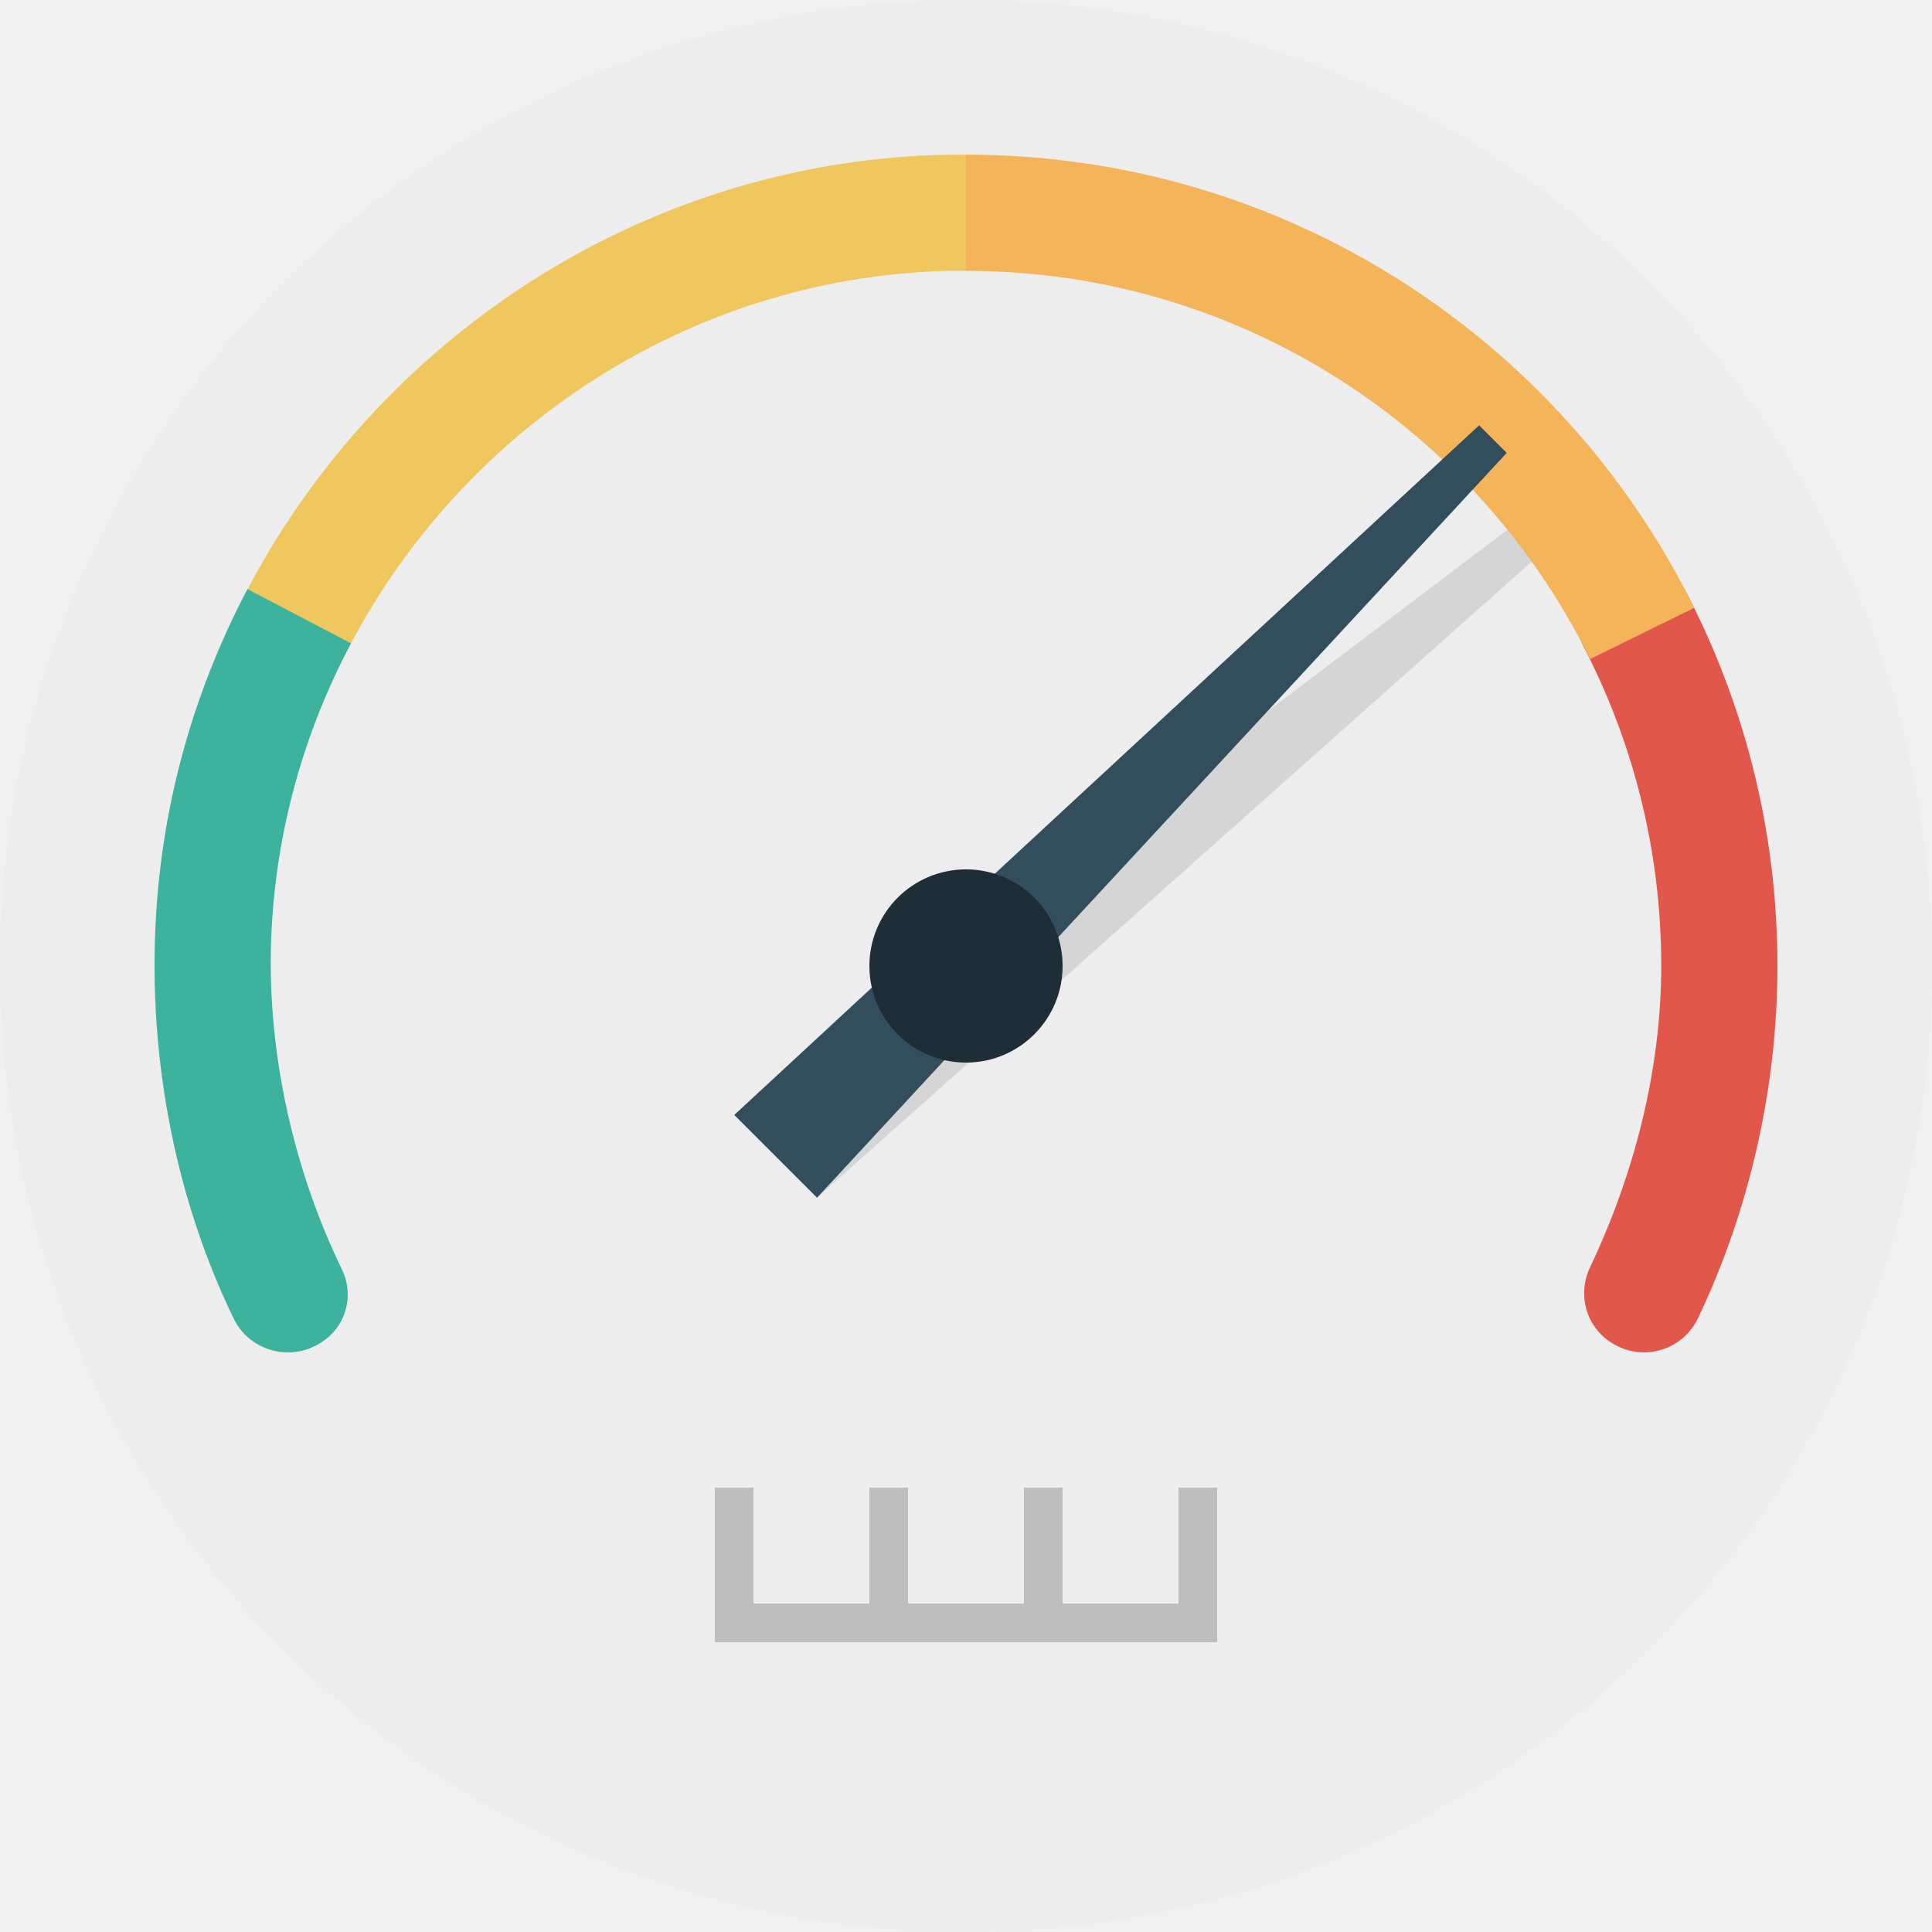
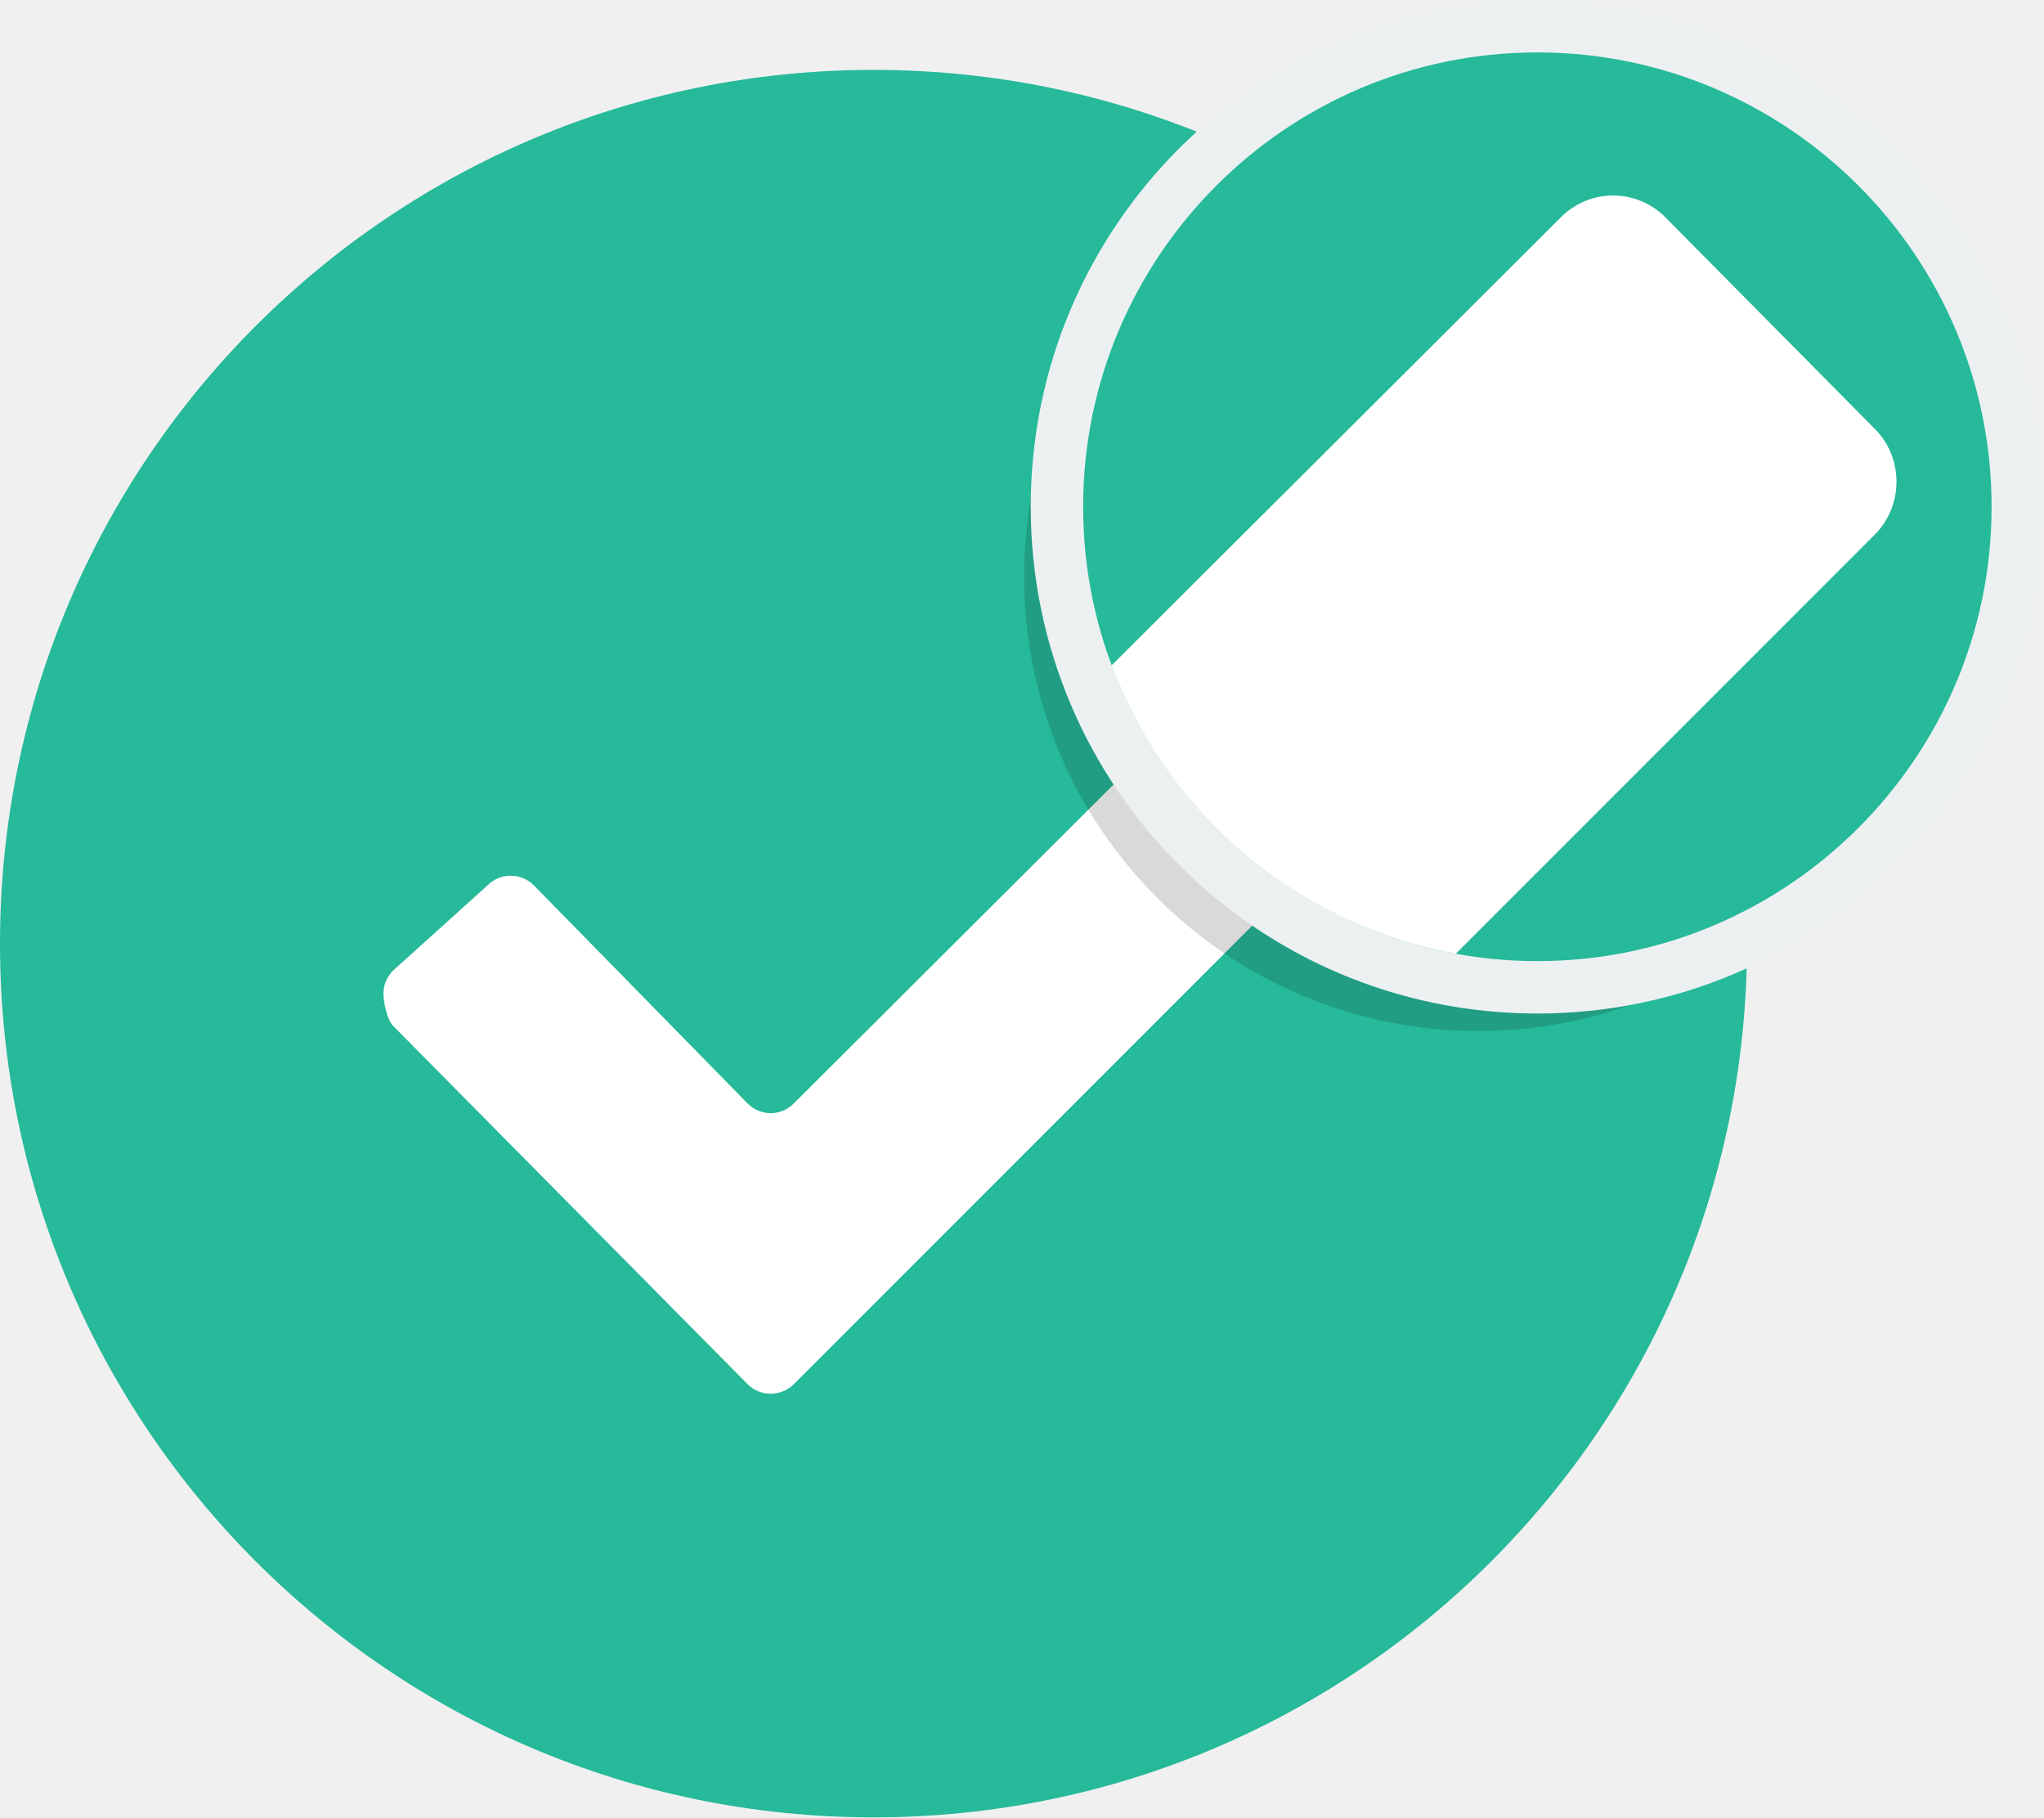
- <svg xmlns="http://www.w3.org/2000/svg" width="100" height="100" viewBox="0 0 100 100">
-   <path fill="#EDEDED" d="M50 0c-27.614 0-50 22.385-50 49.999 0 27.615 22.386 50.001 50 50.001s50-22.386 50-50.001c0-27.614-22.386-49.999-50-49.999z" />
-   <path fill="#D5D5D5" d="M78.559 27.014l1.427 1.428-37.697 33.551-4.283-4.283 40.553-30.696z" />
-   <path fill="#BEBEBE" d="M61 76.999v6h-6v-6h-2v6h-6v-6h-2v6h-6v-6h-2v8h26v-8h-2z" />
-   <path fill="#EFC75E" d="M47.031 8.094c-15.203 1.044-28.29 10.351-34.742 23.434l5.424 2.656c5.767-11.646 17.669-19.813 31.333-20.166.32-.008.636 0 .954 0v-6.014c-.983 0-1.971.021-2.969.09z" />
-   <path fill="#E2574C" d="M85.985 49.988c0 5.471-1.437 10.873-3.686 15.61-.689 1.452-.172 3.182 1.235 3.976l.054.03c1.564.882 3.537.234 4.305-1.381 2.63-5.533 4.107-11.843 4.107-18.235 0-7.042-1.743-13.672-4.807-19.5l-5.326 2.794c2.624 4.993 4.118 10.674 4.118 16.706z" />
-   <path fill="#3DB39E" d="M16.407 69.613l.054-.029c1.408-.775 1.924-2.467 1.234-3.887-2.439-5.021-3.886-11.12-3.658-17.104.209-5.493 1.686-10.681 4.13-15.293l-5.356-2.81c-2.57 4.867-4.211 10.29-4.674 16.029-.619 7.668.863 15.368 3.965 21.744.767 1.578 2.74 2.213 4.305 1.35z" />
-   <path fill="#F4B459" d="M50 8.004v6.014c14.174.001 26.436 8.185 32.301 20.095l5.392-2.652c-6.847-13.899-21.151-23.454-37.693-23.457z" />
-   <path fill="#324D5B" d="M76.559 22.014l1.427 1.428-35.697 38.551-4.283-4.283 38.553-35.696z" />
-   <path fill="#1E2D36" d="M50 44.999c-2.762 0-5 2.238-5 5s2.238 5 5 5 5-2.238 5-5-2.238-5-5-5z" />
+ <svg xmlns="http://www.w3.org/2000/svg" xmlns:xlink="http://www.w3.org/1999/xlink" width="117" height="104">
+   <path fill="#26B99A" d="M50 4c27.614 0 50 22.386 50 50 0 27.613-22.386 50-50 50s-50-22.387-50-50c0-27.614 22.386-50 50-50z" />
+   <path fill="#fff" d="M81.309 43.339l-35.868 35.869c-.731.731-1.924.731-2.651 0l-20.286-20.498c-.362-.366-.556-1.374-.556-1.859 0-.484.194-.947.556-1.315l5.404-4.871c.366-.375.855-.555 1.338-.55.476.001.951.185 1.313.55l12.231 12.478c.728.743 1.92.743 2.651 0l27.918-27.835c.728-.737 1.92-.737 2.647 0l5.302 5.354c.732.734.732 1.942.001 2.677z" />
+   <circle cx="84.625" cy="33" r="26" opacity=".15" />
+   <path fill="#26B99A" d="M87.999 56.5c-15.163 0-27.499-12.337-27.499-27.5s12.336-27.5 27.499-27.5c15.164 0 27.501 12.336 27.501 27.5 0 15.163-12.337 27.5-27.501 27.5z" />
+   <path fill="#ECF0F1" d="M87.999 3c14.337 0 26.001 11.663 26.001 26s-11.664 26-26.001 26c-14.336 0-25.999-11.664-25.999-26s11.663-26 25.999-26m0-3c-16.015 0-28.999 12.984-28.999 29 0 16.017 12.984 29 28.999 29 16.017 0 29.001-12.984 29.001-29s-12.984-29-29.001-29z" />
+   <defs>
+     <path id="a" d="M114 29c0 14.359-11.64 26-25.998 26-14.362 0-26.002-11.641-26.002-26s11.64-26 26.002-26c14.358 0 25.998 11.64 25.998 26z" />
+   </defs>
+   <clipPath id="b">
+     <use xlink:href="#a" overflow="visible" />
+   </clipPath>
+   <path clip-path="url(#b)" fill="#fff" d="M107.314 30.594l-81.091 81.092c-1.653 1.654-4.349 1.654-5.994 0l-11.987-12.097c-1.644-1.674-4.348-4.391-5.993-6.063l-27.885-29.303c-.818-.828-1.257-1.982-1.257-3.082 0-1.094.439-2.141 1.257-2.974l12.218-11.01c.827-.849 1.935-1.257 3.025-1.246 1.075.004 2.149.417 2.969 1.246l27.653 28.213c1.645 1.683 4.341 1.683 5.994 0l63.121-62.932c1.644-1.666 4.34-1.666 5.984 0l11.986 12.102c1.655 1.661 1.655 4.393 0 6.054z" />
</svg>
